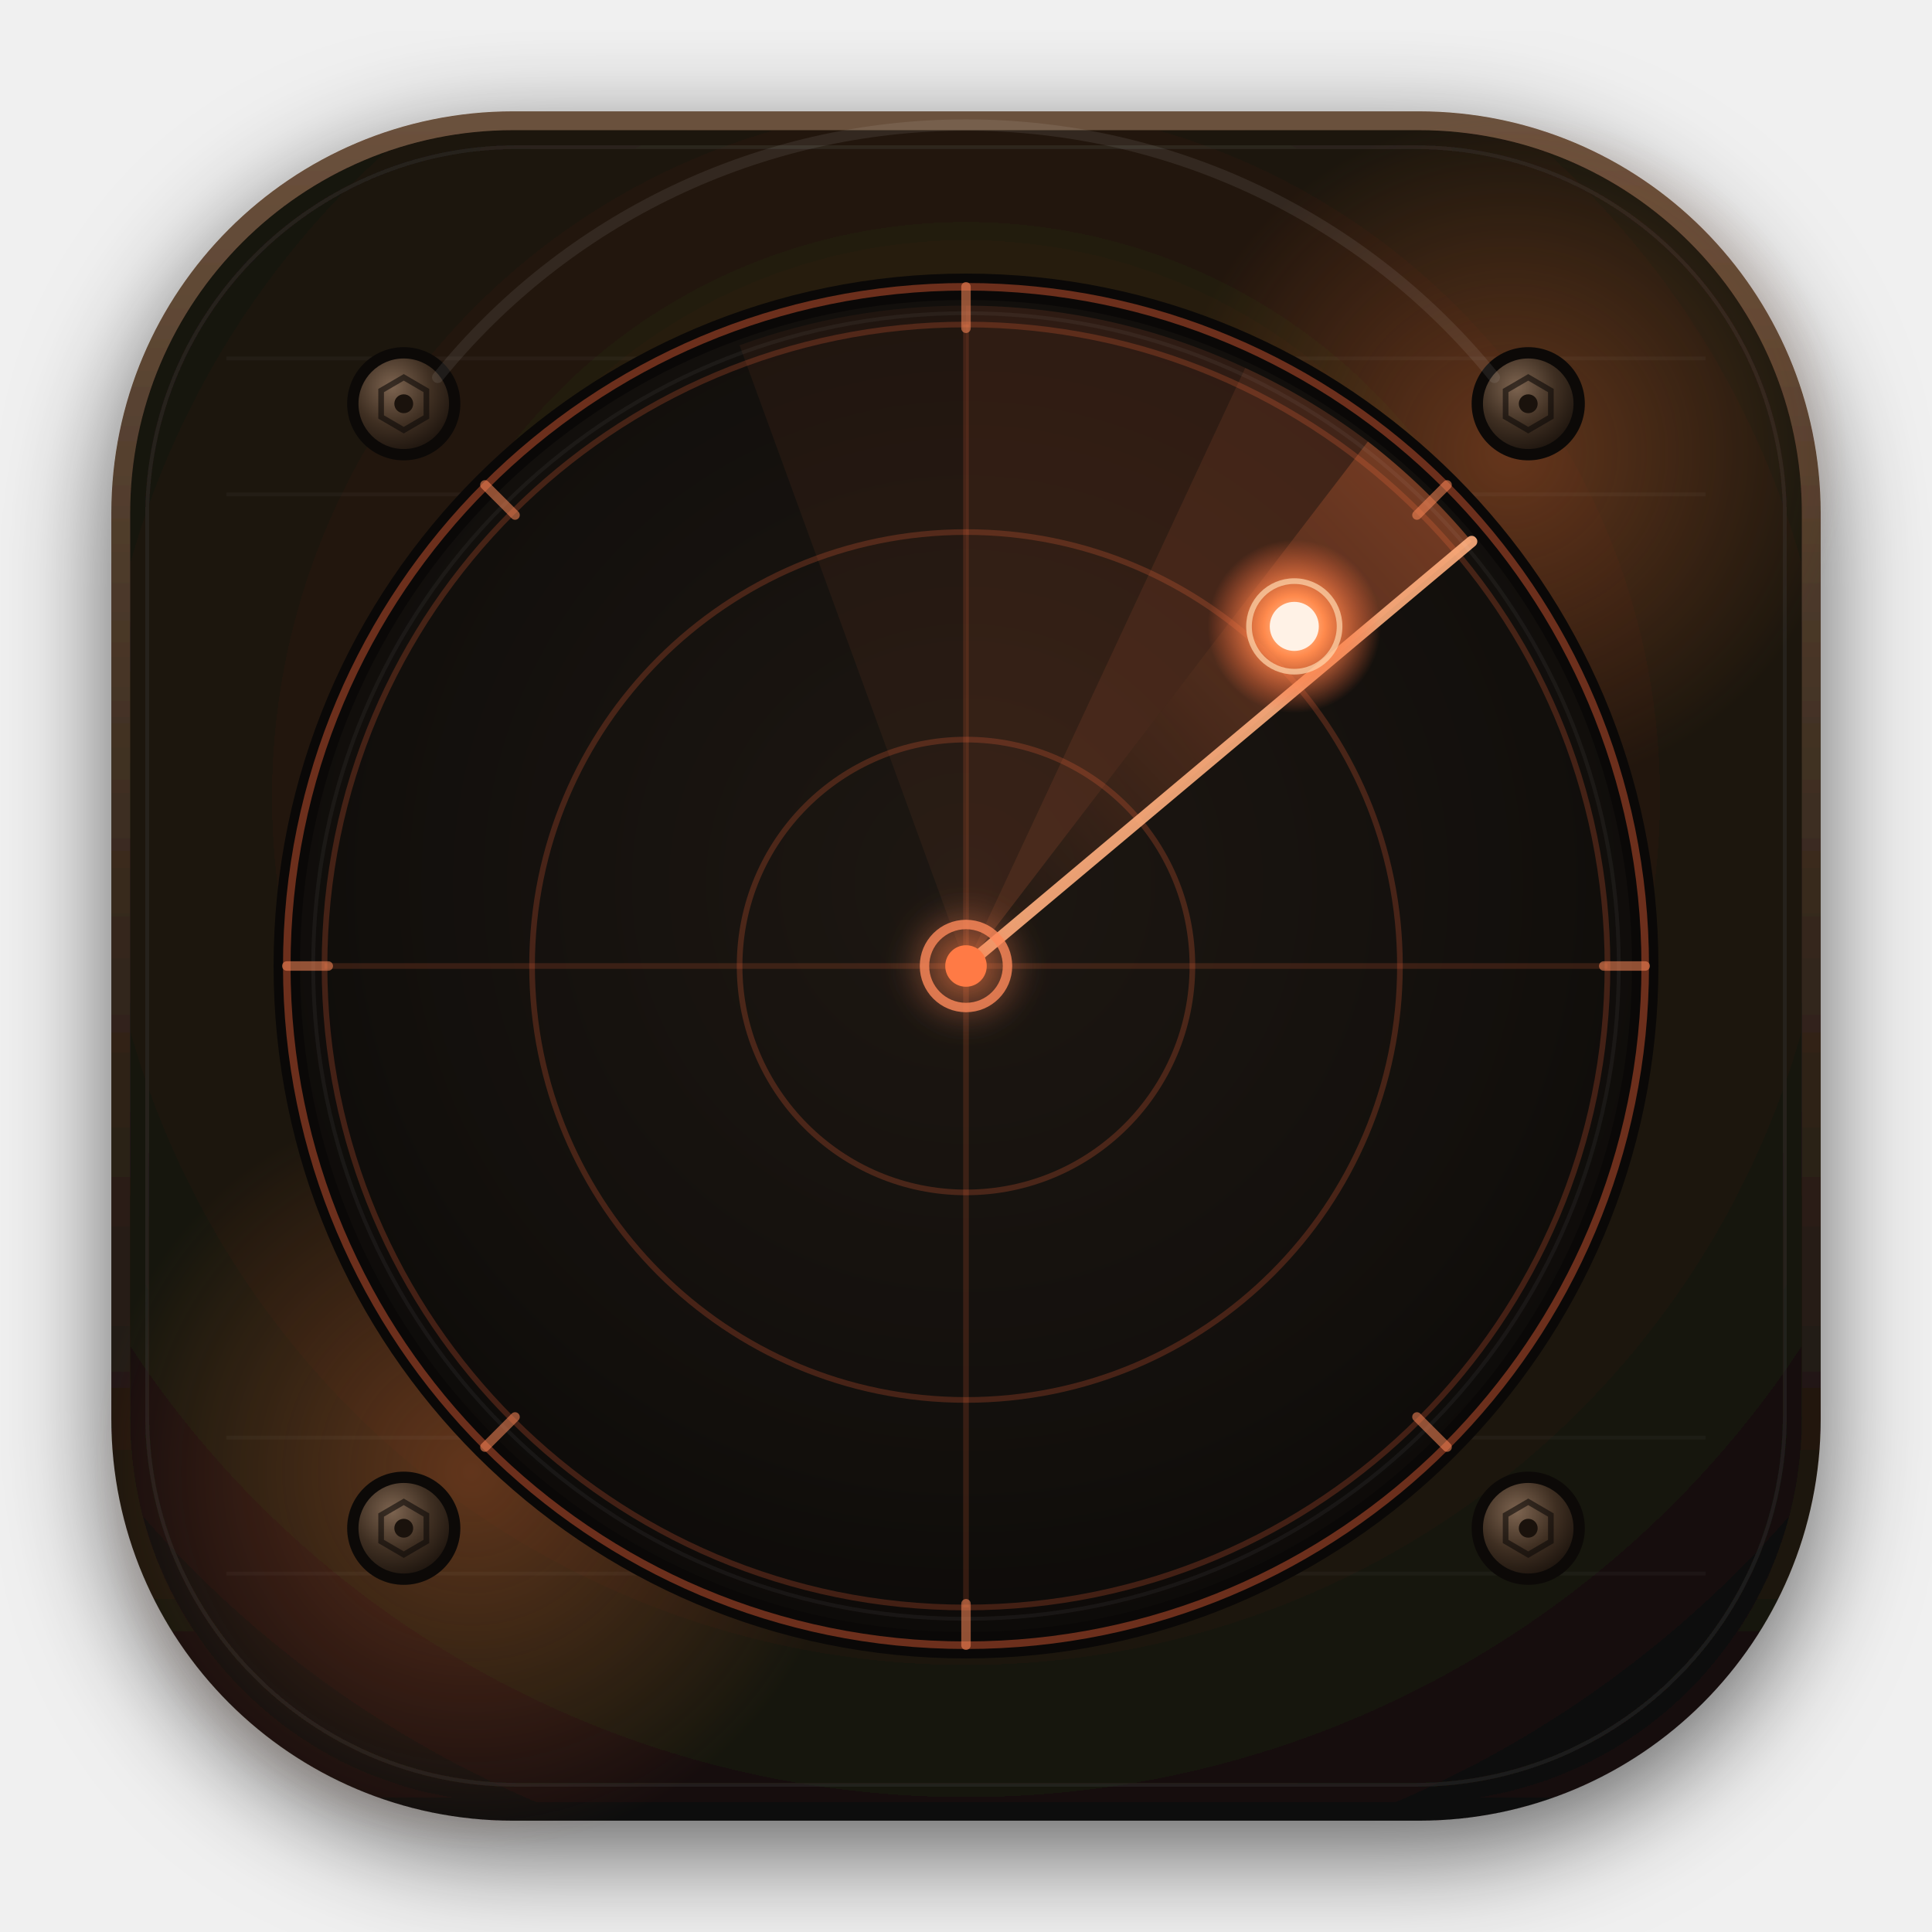
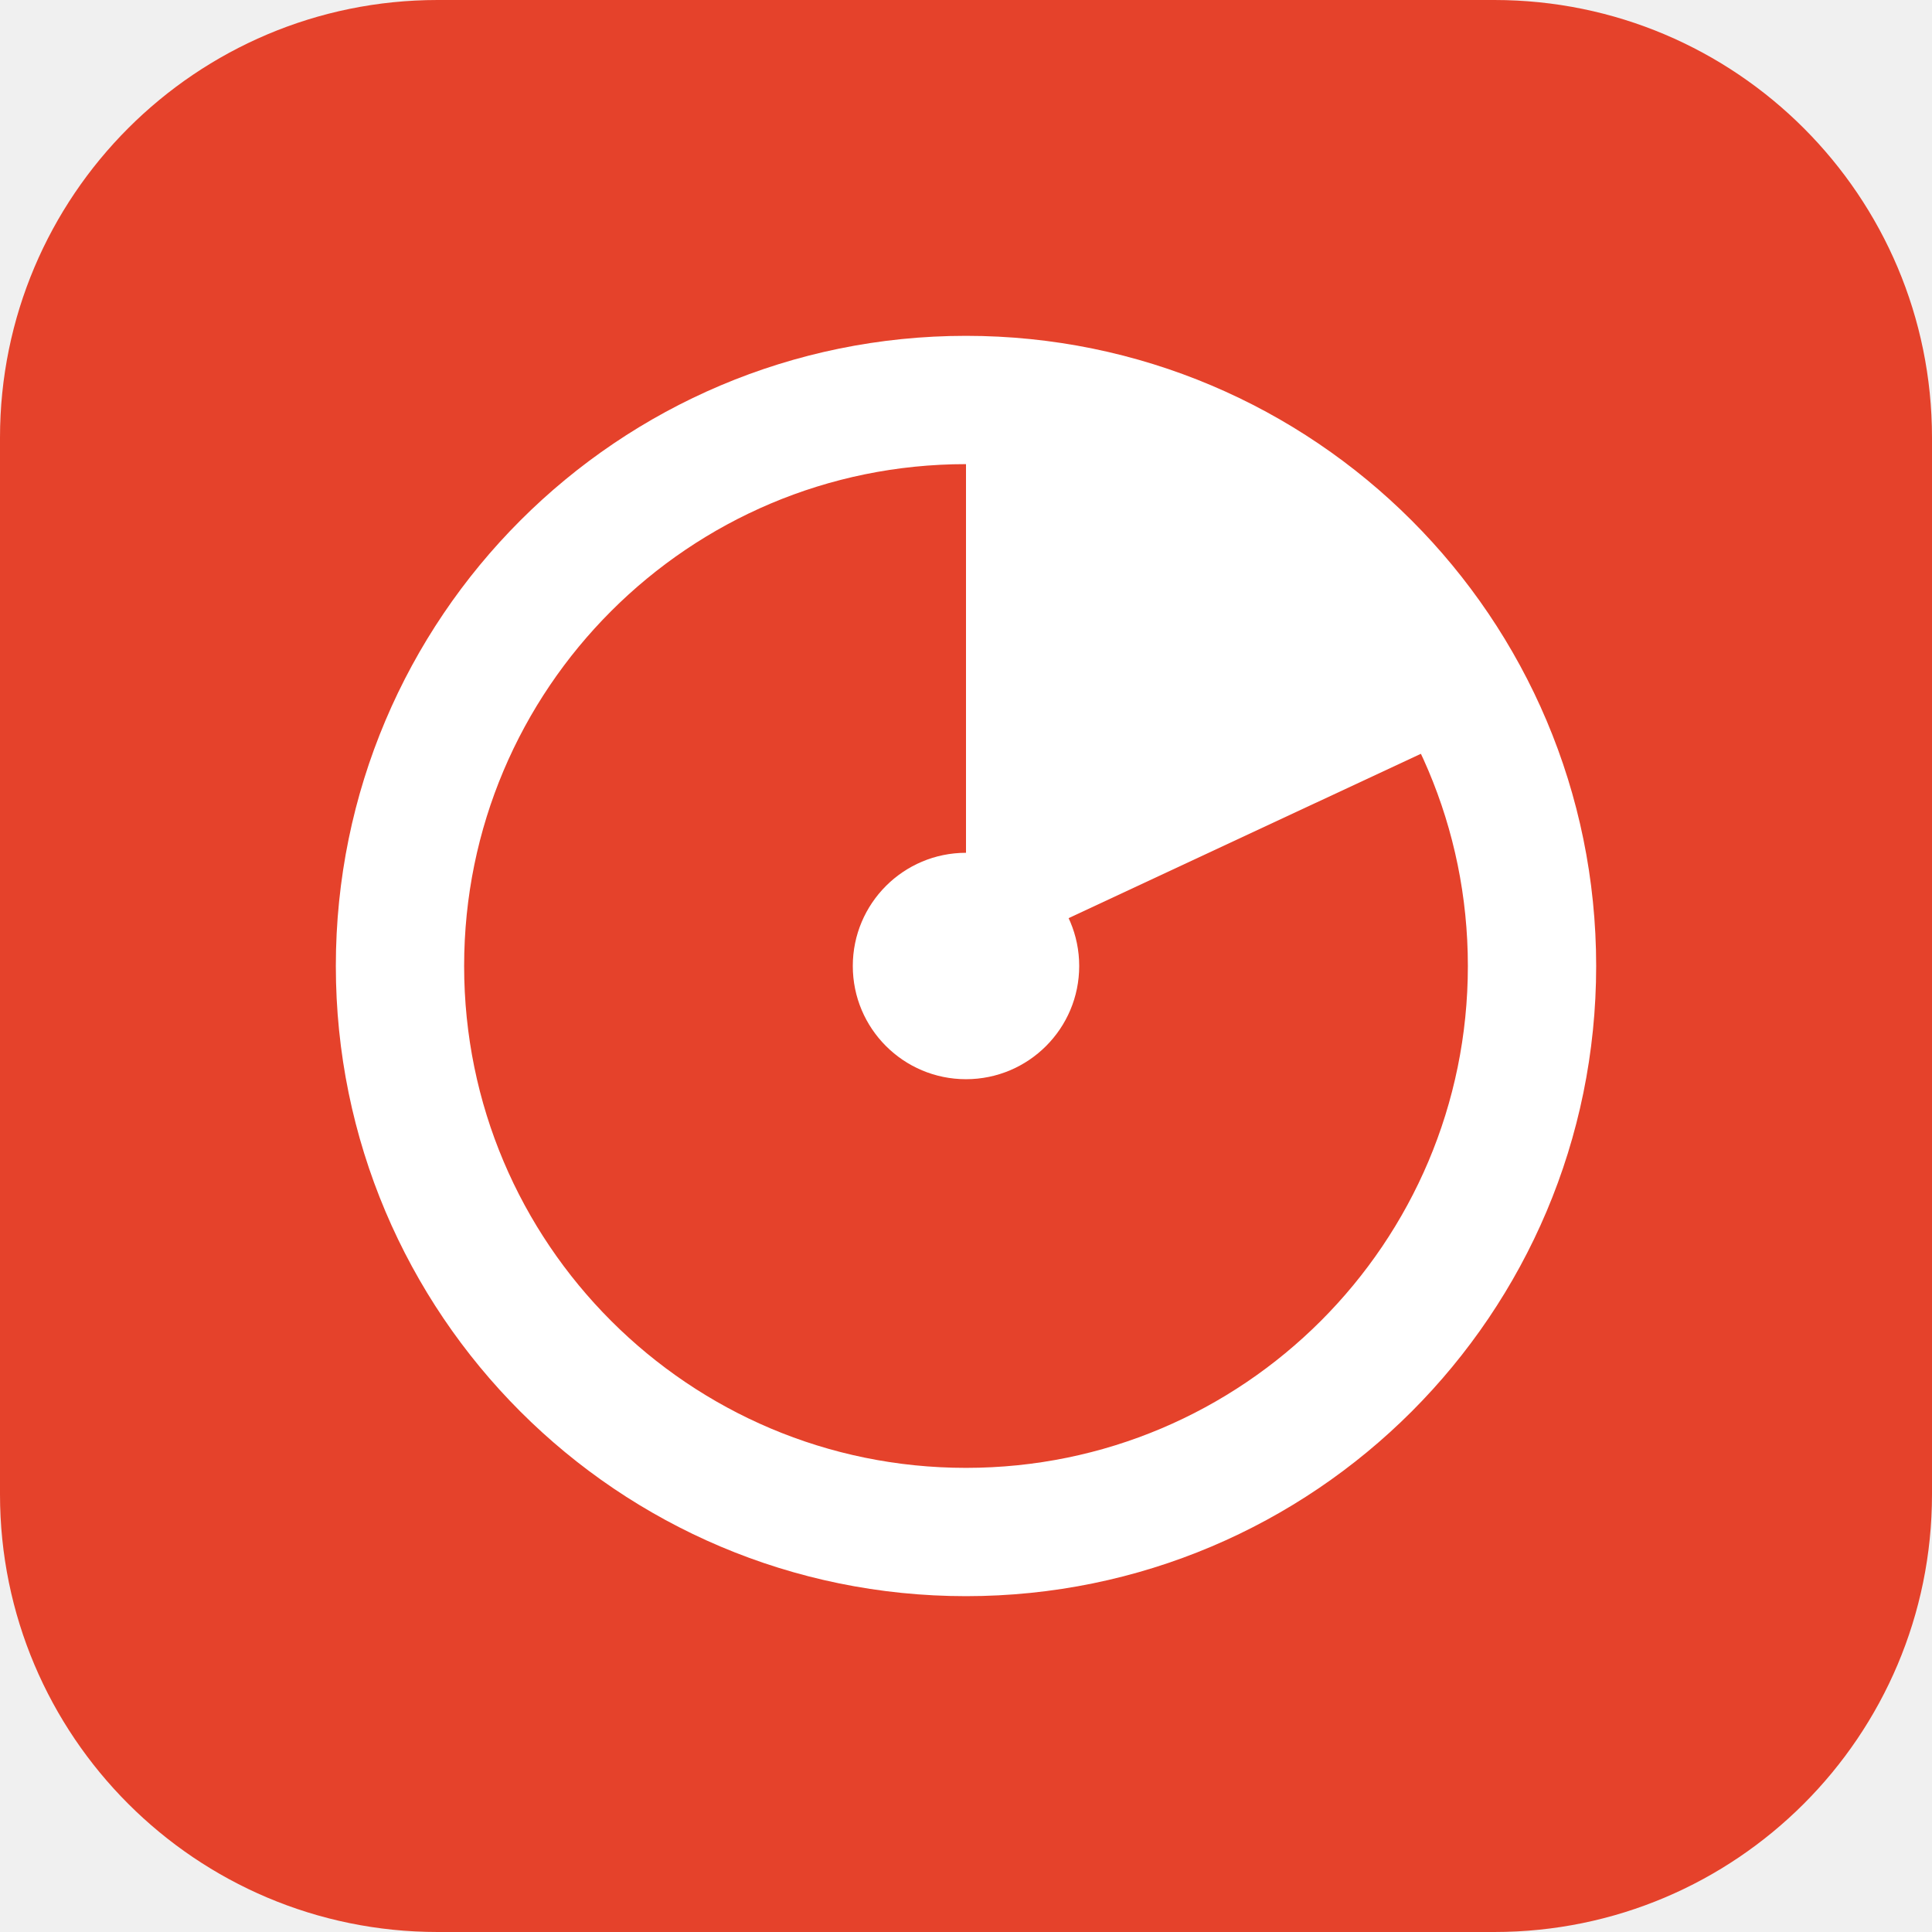
- <svg xmlns="http://www.w3.org/2000/svg" width="1024" height="1024" viewBox="0 0 1024 1024">
-   <defs>
-     <radialGradient id="plate" cx="50%" cy="40%" r="78%">
-       <stop offset="0" stop-color="#3c2a1d" />
-       <stop offset="0.45" stop-color="#23190f" />
-       <stop offset="0.78" stop-color="#14110d" />
-       <stop offset="1" stop-color="#090a0d" />
-     </radialGradient>
-     <linearGradient id="rim" x1="0" y1="0" x2="0" y2="1">
-       <stop offset="0" stop-color="#6b513c" />
-       <stop offset="0.5" stop-color="#33261b" />
-       <stop offset="1" stop-color="#110c08" />
-     </linearGradient>
-     <radialGradient id="glass" cx="50%" cy="44%" r="62%">
-       <stop offset="0" stop-color="#1d1712" />
-       <stop offset="0.7" stop-color="#120f0c" />
-       <stop offset="1" stop-color="#0a0807" />
-     </radialGradient>
-     <linearGradient id="sweep" x1="0" y1="1" x2="1" y2="0">
-       <stop offset="0" stop-color="#ff7a44" stop-opacity="0" />
-       <stop offset="1" stop-color="#ff7a44" stop-opacity="0.9" />
-     </linearGradient>
-     <radialGradient id="sweepGlow" cx="50%" cy="50%" r="50%">
-       <stop offset="0" stop-color="#ff6a3d" stop-opacity="0.55" />
-       <stop offset="1" stop-color="#ff6a3d" stop-opacity="0" />
-     </radialGradient>
-     <radialGradient id="blip" cx="50%" cy="50%" r="50%">
-       <stop offset="0" stop-color="#ffd9b0" />
-       <stop offset="0.35" stop-color="#ff8a4d" />
-       <stop offset="1" stop-color="#ff6a3d" stop-opacity="0" />
-     </radialGradient>
-     <radialGradient id="rustspot" cx="50%" cy="50%" r="50%">
-       <stop offset="0" stop-color="#a8552a" stop-opacity="0.5" />
-       <stop offset="1" stop-color="#a8552a" stop-opacity="0" />
-     </radialGradient>
-     <radialGradient id="bolt" cx="38%" cy="32%" r="75%">
-       <stop offset="0" stop-color="#7d6450" />
-       <stop offset="0.55" stop-color="#3f2f22" />
-       <stop offset="1" stop-color="#1a120c" />
-     </radialGradient>
-     <filter id="glow" x="-60%" y="-60%" width="220%" height="220%">
-       <feGaussianBlur stdDeviation="9" result="b" />
-       <feMerge>
-         <feMergeNode in="b" />
-         <feMergeNode in="SourceGraphic" />
-       </feMerge>
-     </filter>
-     <filter id="dropsh" x="-40%" y="-40%" width="180%" height="180%">
-       <feDropShadow dx="0" dy="16" stdDeviation="28" flood-color="#000" flood-opacity="0.6" />
-     </filter>
-     <clipPath id="scopeClip">
-       <circle cx="512" cy="512" r="360" />
-     </clipPath>
-   </defs>
-   <g filter="url(#dropsh)">
-     <rect x="64" y="64" width="896" height="896" rx="208" fill="url(#plate)" />
-     <rect x="64" y="64" width="896" height="896" rx="208" fill="none" stroke="url(#rim)" stroke-width="10" />
-     <rect x="78" y="78" width="868" height="868" rx="196" fill="none" stroke="#ffffff" stroke-opacity="0.06" stroke-width="2" />
+ <svg xmlns="http://www.w3.org/2000/svg" width="512" height="512" viewBox="0 0 512 512">
+   <rect width="512" height="512" rx="116" fill="#E5422B" />
+   <g fill="none" stroke="#ffffff" stroke-width="34">
+     <circle cx="256" cy="256" r="150" />
  </g>
-   <circle cx="250" cy="780" r="200" fill="url(#rustspot)" />
-   <circle cx="800" cy="240" r="180" fill="url(#rustspot)" />
-   <g stroke="#ffffff" stroke-opacity="0.035" stroke-width="2">
-     <line x1="120" y1="190" x2="904" y2="190" />
-     <line x1="120" y1="262" x2="904" y2="262" />
-     <line x1="120" y1="834" x2="904" y2="834" />
-     <line x1="120" y1="762" x2="904" y2="762" />
-   </g>
-   <g>
-     <g transform="translate(214 214)">
-       <circle r="30" fill="#0c0907" />
-       <circle r="25" fill="url(#bolt)" stroke="#0c0907" stroke-width="2" />
-       <path d="M-12 -7 L0 -14 L12 -7 L12 7 L0 14 L-12 7 Z" fill="none" stroke="#0c0907" stroke-opacity="0.6" stroke-width="3" />
-       <circle r="5" fill="#1a120c" />
-     </g>
-     <g transform="translate(810 214)">
-       <circle r="30" fill="#0c0907" />
-       <circle r="25" fill="url(#bolt)" stroke="#0c0907" stroke-width="2" />
-       <path d="M-12 -7 L0 -14 L12 -7 L12 7 L0 14 L-12 7 Z" fill="none" stroke="#0c0907" stroke-opacity="0.6" stroke-width="3" />
-       <circle r="5" fill="#1a120c" />
-     </g>
-     <g transform="translate(214 810)">
-       <circle r="30" fill="#0c0907" />
-       <circle r="25" fill="url(#bolt)" stroke="#0c0907" stroke-width="2" />
-       <path d="M-12 -7 L0 -14 L12 -7 L12 7 L0 14 L-12 7 Z" fill="none" stroke="#0c0907" stroke-opacity="0.6" stroke-width="3" />
-       <circle r="5" fill="#1a120c" />
-     </g>
-     <g transform="translate(810 810)">
-       <circle r="30" fill="#0c0907" />
-       <circle r="25" fill="url(#bolt)" stroke="#0c0907" stroke-width="2" />
-       <path d="M-12 -7 L0 -14 L12 -7 L12 7 L0 14 L-12 7 Z" fill="none" stroke="#0c0907" stroke-opacity="0.6" stroke-width="3" />
-       <circle r="5" fill="#1a120c" />
-     </g>
-   </g>
-   <circle cx="512" cy="512" r="360" fill="url(#glass)" />
-   <g clip-path="url(#scopeClip)">
-     <g fill="none" stroke="#ff6a3d" stroke-opacity="0.22" stroke-width="3">
-       <circle cx="512" cy="512" r="120" />
-       <circle cx="512" cy="512" r="230" />
-       <circle cx="512" cy="512" r="340" />
-     </g>
-     <g stroke="#ff6a3d" stroke-opacity="0.16" stroke-width="3">
-       <line x1="512" y1="172" x2="512" y2="852" />
-       <line x1="172" y1="512" x2="852" y2="512" />
-     </g>
-     <path d="M512 512 L392 183 A350 350 0 0 1 512 162 Z" fill="#ff7a44" opacity="0.06" />
-     <path d="M512 512 L512 162 A350 350 0 0 1 660 195 Z" fill="#ff7a44" opacity="0.12" />
-     <path d="M512 512 L660 195 A350 350 0 0 1 725 234 Z" fill="#ff7a44" opacity="0.20" />
-     <path d="M512 512 L725 234 A350 350 0 0 1 780 287 Z" fill="url(#sweep)" opacity="0.5" />
-     <line x1="512" y1="512" x2="780" y2="287" stroke="#ffae7d" stroke-width="6" stroke-linecap="round" opacity="0.9" />
-     <circle cx="686" cy="332" r="46" fill="url(#blip)" />
-     <circle cx="686" cy="332" r="13" fill="#fff2e6" />
-     <circle cx="686" cy="332" r="24" fill="none" stroke="#ffd9b0" stroke-width="3" stroke-opacity="0.7" />
-   </g>
-   <circle cx="512" cy="512" r="360" fill="none" stroke="#0a0807" stroke-width="14" />
-   <circle cx="512" cy="512" r="360" fill="none" stroke="#ff6a3d" stroke-opacity="0.4" stroke-width="4" />
-   <circle cx="512" cy="512" r="346" fill="none" stroke="#ffffff" stroke-opacity="0.05" stroke-width="2" />
-   <g stroke="#ff8a5a" stroke-opacity="0.55" stroke-width="5" stroke-linecap="round">
-     <line x1="850" y1="512" x2="872" y2="512" />
-     <line x1="751" y1="751" x2="767" y2="767" />
-     <line x1="512" y1="850" x2="512" y2="872" />
-     <line x1="273" y1="751" x2="257" y2="767" />
-     <line x1="174" y1="512" x2="152" y2="512" />
-     <line x1="273" y1="273" x2="257" y2="257" />
-     <line x1="512" y1="174" x2="512" y2="152" />
-     <line x1="751" y1="273" x2="767" y2="257" />
-   </g>
-   <g filter="url(#glow)">
-     <circle cx="512" cy="512" r="22" fill="none" stroke="#ff8a5a" stroke-width="5" stroke-opacity="0.8" />
-     <circle cx="512" cy="512" r="11" fill="#ff7a44" />
-   </g>
-   <path d="M232 200 A360 360 0 0 1 792 200" fill="none" stroke="#ffffff" stroke-opacity="0.08" stroke-width="6" stroke-linecap="round" />
+   <path d="M256 256 L256 106 A150 150 0 0 1 391.9 192.6 Z" fill="#ffffff" />
+   <circle cx="256" cy="256" r="30" fill="#ffffff" />
</svg>
